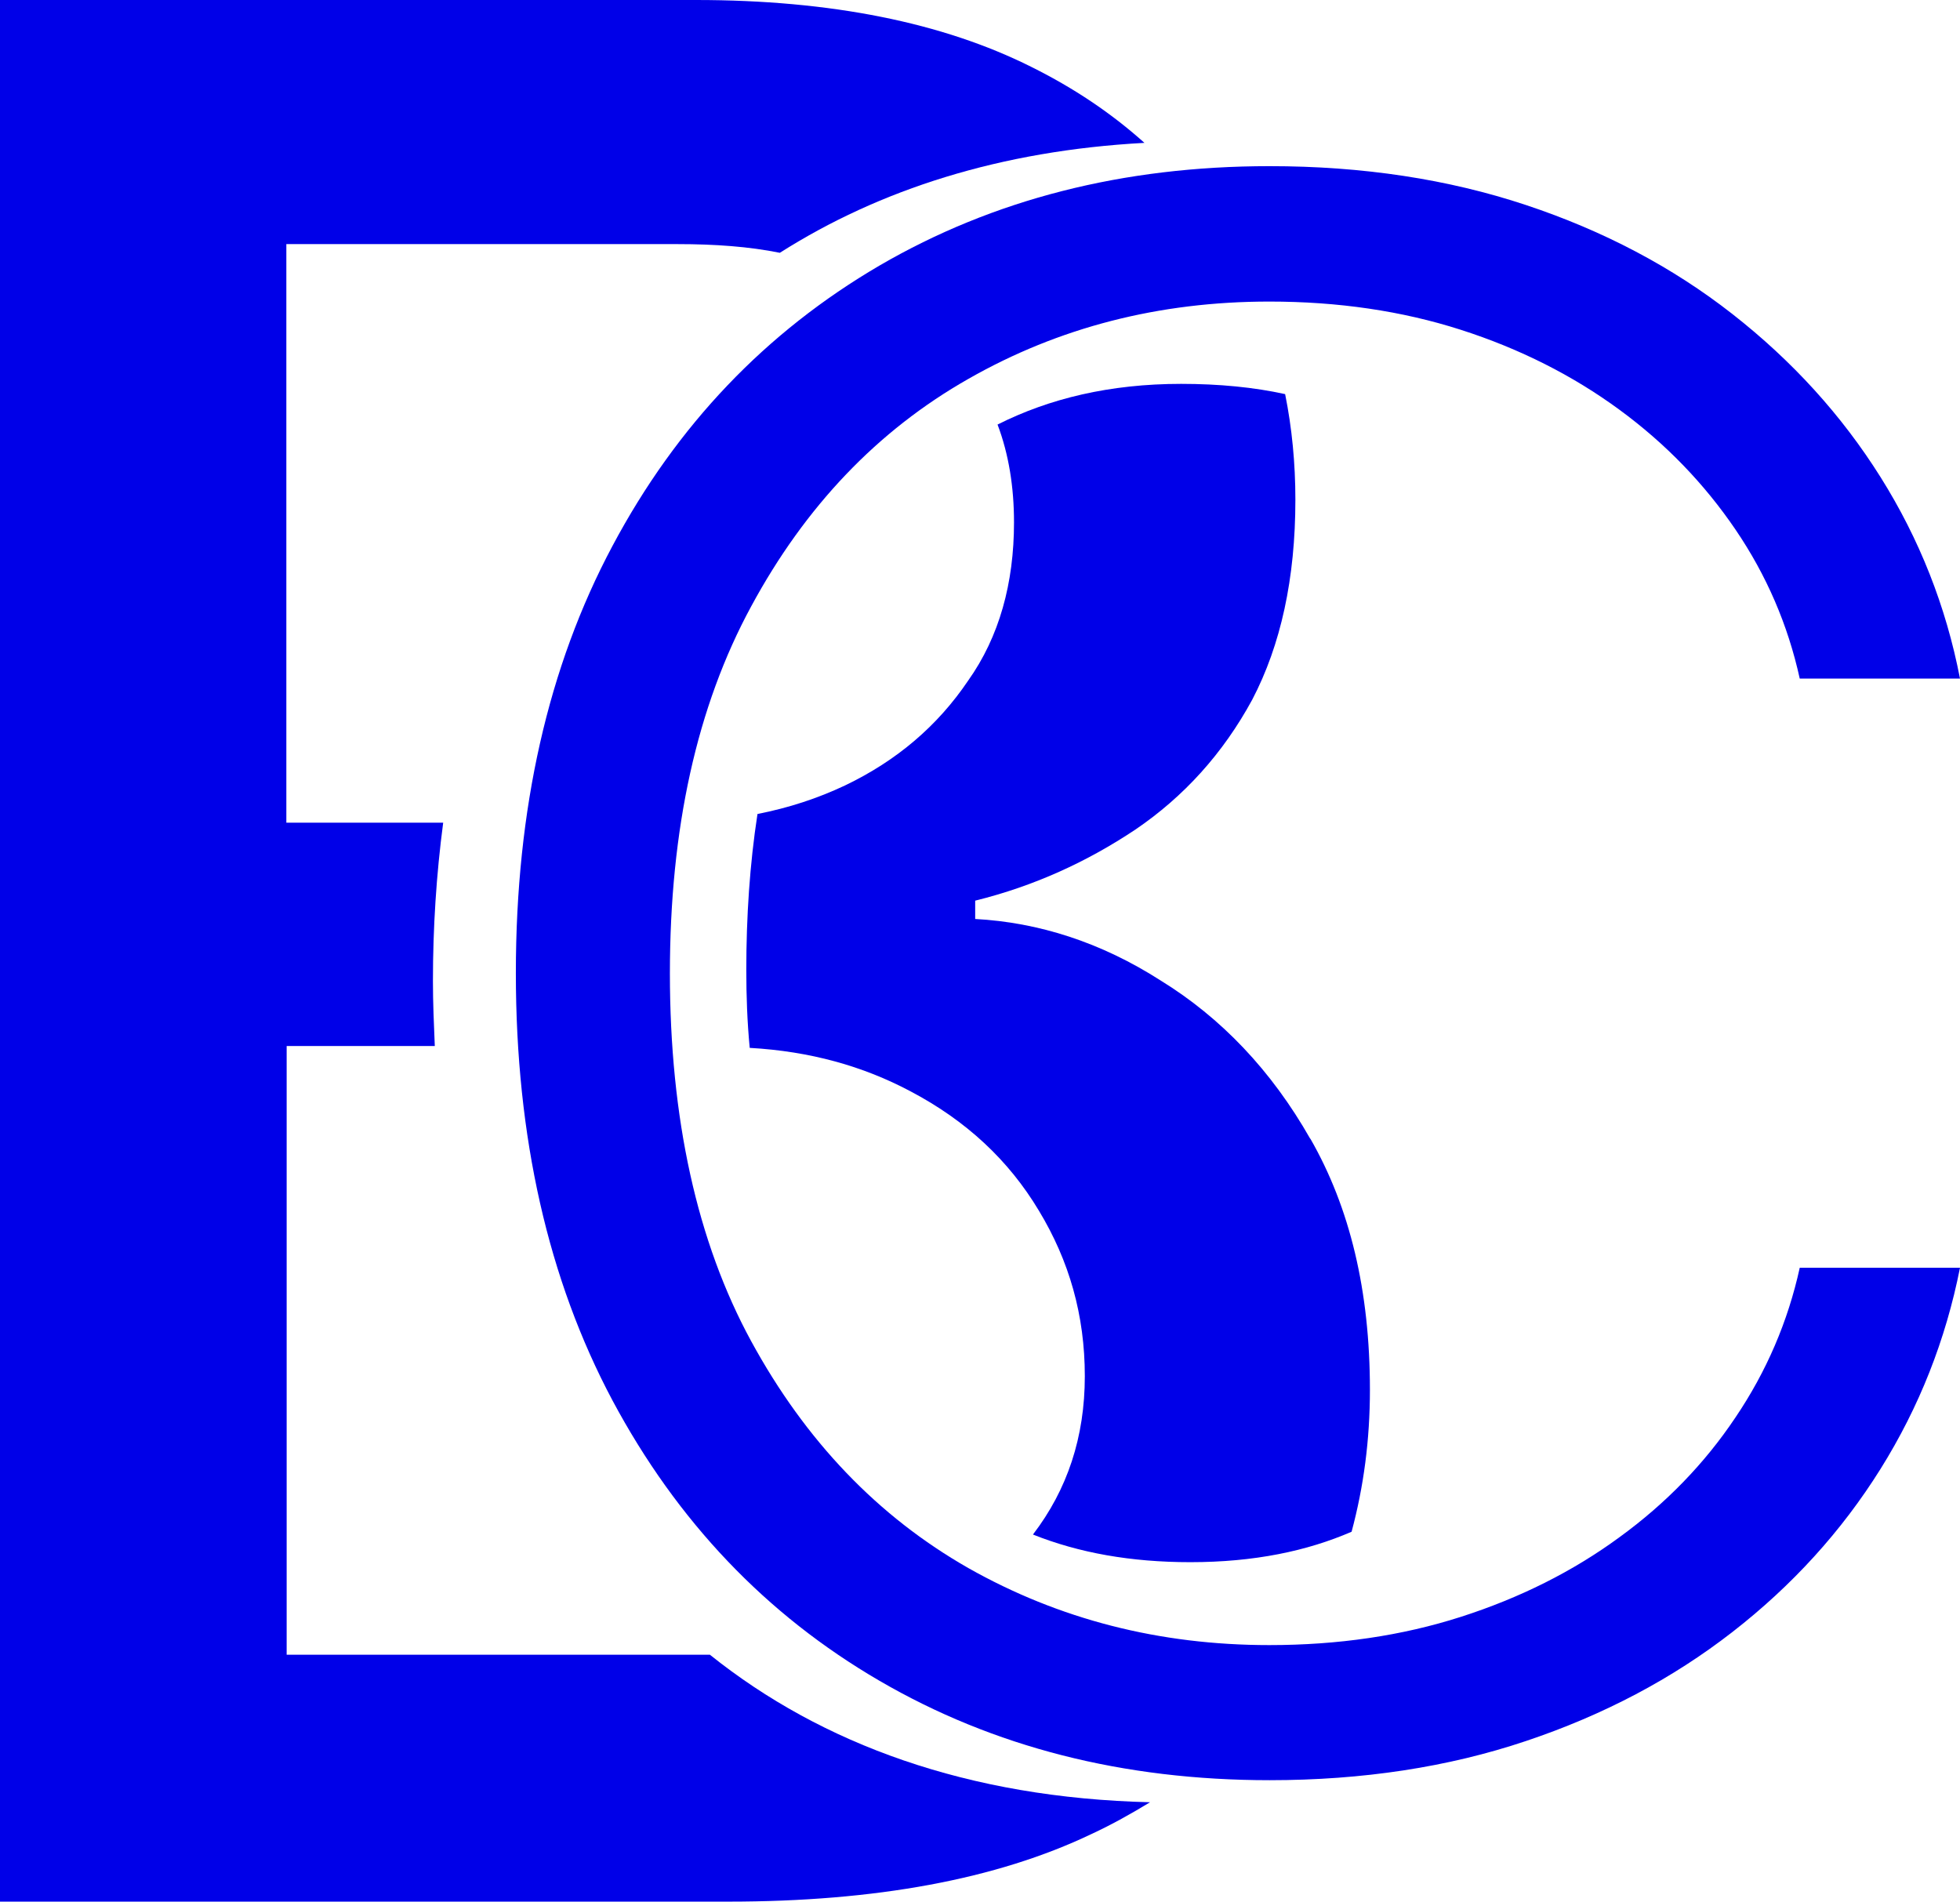
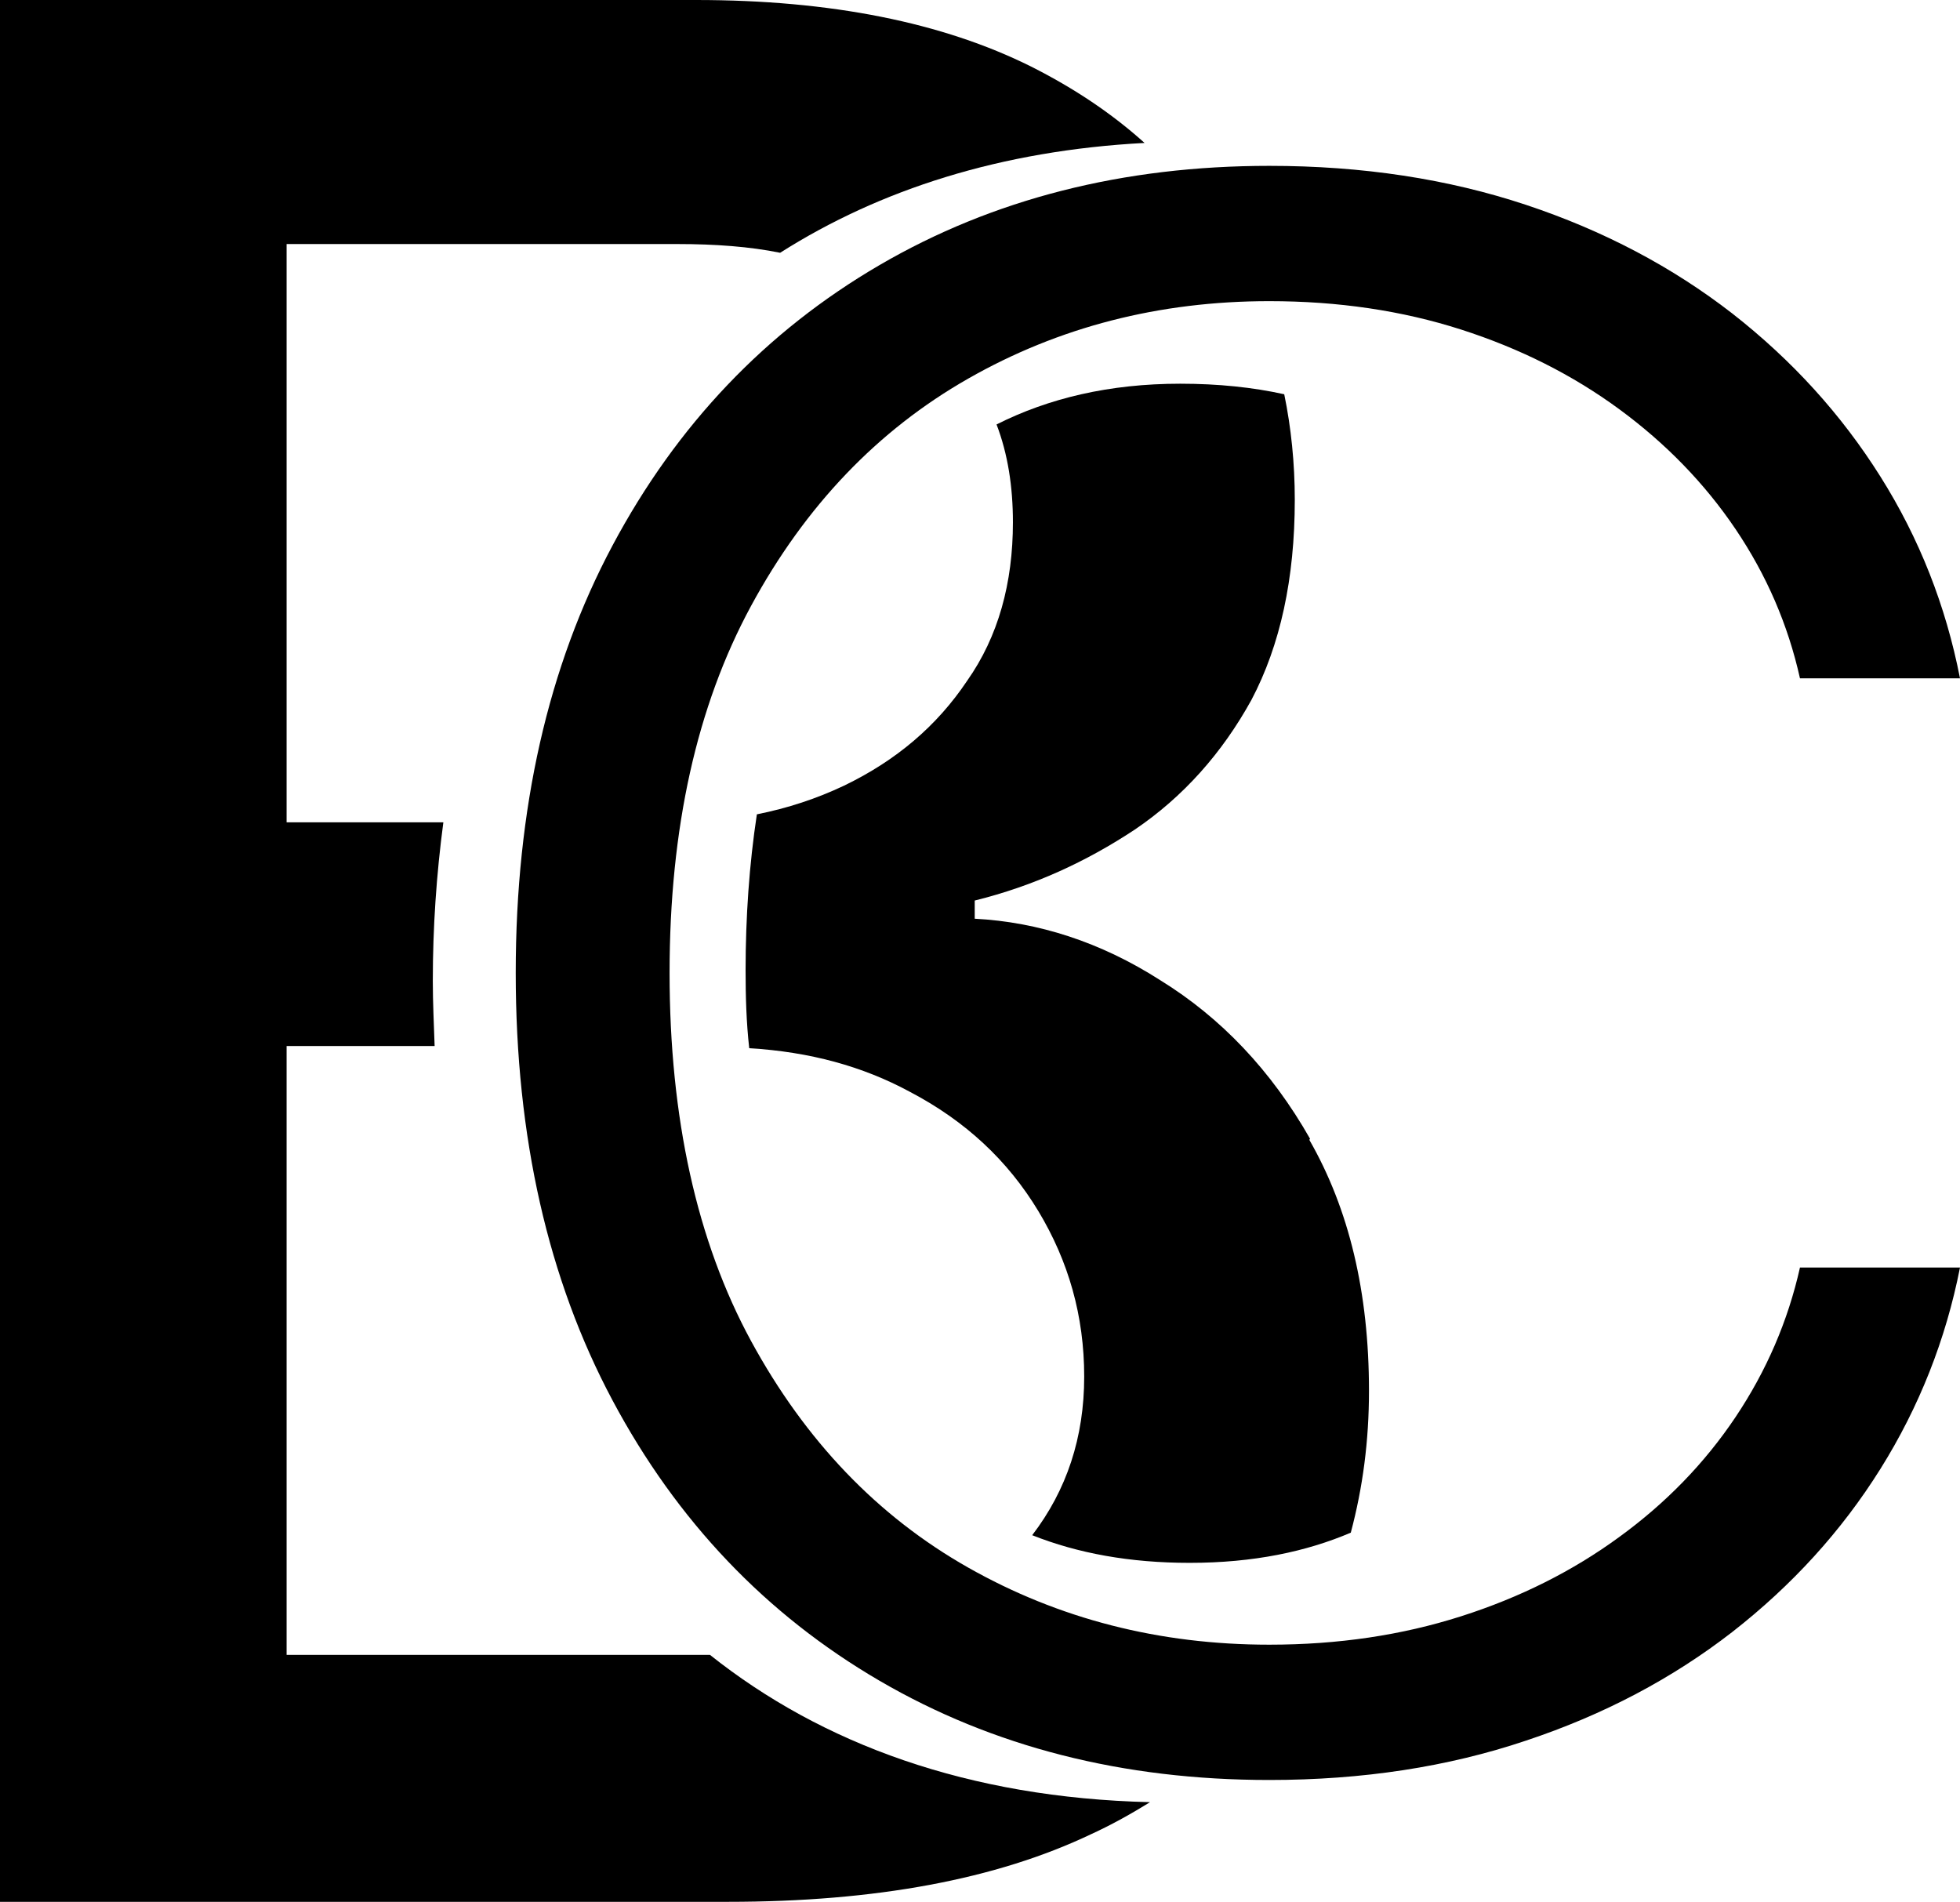
- <svg xmlns="http://www.w3.org/2000/svg" id="Layer_2" data-name="Layer 2" viewBox="0 0 63.11 61.23">
+ <svg xmlns="http://www.w3.org/2000/svg" id="Layer_2" data-name="Layer 2" viewBox="0 0 53.89 52.29">
  <defs>
    <style>
      .cls-1 {
-         fill: #0000e8;
        stroke-width: 0px;
      }
    </style>
  </defs>
  <g id="Layer_1-2" data-name="Layer 1">
    <g>
-       <path class="cls-1" d="M42.19,36.67c-1.25-2.2-2.87-3.9-4.82-5.1-1.92-1.23-3.93-1.87-5.97-1.98v-.59c1.9-.47,3.6-1.25,5.16-2.29,1.56-1.06,2.82-2.45,3.76-4.18.92-1.76,1.39-3.9,1.39-6.44,0-1.17-.11-2.31-.33-3.4-1-.22-2.12-.33-3.35-.33-2.29,0-4.24.47-5.91,1.31.36.95.53,2.01.53,3.15,0,1.95-.47,3.68-1.48,5.1-.98,1.45-2.29,2.57-3.96,3.37-.89.42-1.81.72-2.82.92-.25,1.62-.36,3.32-.36,5.02,0,.84.03,1.67.11,2.51,1.95.11,3.65.59,5.16,1.39,1.81.95,3.18,2.23,4.15,3.85.98,1.62,1.48,3.37,1.48,5.33s-.56,3.65-1.67,5.1c1.48.59,3.15.89,5.07.89,2.06,0,3.76-.36,5.19-.98.39-1.45.59-2.96.59-4.57,0-3.18-.64-5.86-1.92-8.09ZM22.86,53.28h-13.63v-19.6h4.77c-.03-.7-.06-1.39-.06-2.09,0-1.73.11-3.43.33-5.1h-5.05V7.86h12.6c1.2,0,2.31.08,3.29.28,3.21-2.04,7.11-3.29,11.74-3.54-1.06-.95-2.26-1.76-3.65-2.45-2.84-1.42-6.44-2.15-10.79-2.15H0v61.23h23.45c4.74,0,8.64-.72,11.68-2.17.67-.31,1.31-.67,1.9-1.03-5.86-.14-10.57-1.87-14.16-4.74Z" />
-       <path class="cls-1" d="M63.11,21.85h-5.16c-.38-1.73-1.07-3.33-2.07-4.8-1-1.47-2.24-2.76-3.74-3.86-1.5-1.1-3.2-1.96-5.1-2.57-1.9-.61-3.96-.91-6.17-.91-3.55,0-6.78.83-9.69,2.49-2.92,1.66-5.25,4.1-6.99,7.32-1.75,3.22-2.62,7.16-2.62,11.82s.87,8.64,2.62,11.85c1.75,3.21,4.08,5.64,6.99,7.3,2.92,1.65,6.15,2.48,9.69,2.48,2.21,0,4.27-.3,6.17-.91,1.9-.61,3.6-1.46,5.1-2.56,1.5-1.09,2.75-2.38,3.74-3.86,1-1.48,1.69-3.09,2.07-4.82h5.16c-.46,2.32-1.31,4.48-2.56,6.48-1.25,2-2.84,3.75-4.77,5.25-1.93,1.5-4.14,2.67-6.65,3.51-2.5.84-5.26,1.26-8.25,1.26-4.72,0-8.9-1.07-12.56-3.2-3.66-2.13-6.52-5.14-8.6-9.03-2.07-3.89-3.11-8.47-3.11-13.76s1.04-9.87,3.11-13.75c2.07-3.89,4.94-6.89,8.6-9.03,3.66-2.13,7.84-3.2,12.56-3.2,3,0,5.75.42,8.25,1.25s4.72,2,6.65,3.51c1.93,1.51,3.52,3.26,4.77,5.25,1.25,1.99,2.11,4.16,2.56,6.49Z" />
+       <path class="cls-1" d="M36.02,31.31c-1.07-1.88-2.45-3.33-4.12-4.36-1.64-1.05-3.36-1.6-5.1-1.69v-.5c1.62-.4,3.07-1.07,4.4-1.95,1.33-.9,2.4-2.1,3.21-3.57.79-1.5,1.19-3.33,1.19-5.5,0-1-.1-1.98-.29-2.9-.86-.19-1.81-.29-2.86-.29-1.95,0-3.62.4-5.05,1.12.31.81.45,1.71.45,2.69,0,1.67-.4,3.14-1.26,4.36-.83,1.24-1.95,2.19-3.38,2.88-.76.36-1.55.62-2.4.79-.21,1.38-.31,2.83-.31,4.29,0,.71.02,1.43.1,2.14,1.67.1,3.12.5,4.4,1.19,1.55.81,2.71,1.9,3.55,3.29.83,1.38,1.26,2.88,1.26,4.55s-.48,3.12-1.43,4.36c1.26.5,2.69.76,4.33.76,1.76,0,3.21-.31,4.43-.83.33-1.24.5-2.52.5-3.9,0-2.71-.55-5-1.64-6.9ZM19.52,45.5H7.88v-16.74h4.07c-.02-.6-.05-1.19-.05-1.79,0-1.48.1-2.93.29-4.36h-4.31V6.71h10.76c1.02,0,1.98.07,2.81.24,2.74-1.74,6.07-2.81,10.02-3.02-.9-.81-1.93-1.5-3.12-2.1-2.43-1.21-5.5-1.83-9.21-1.83H0v52.29h20.02c4.05,0,7.38-.62,9.98-1.86.57-.26,1.12-.57,1.62-.88-5-.12-9.02-1.6-12.1-4.05Z" />
+       <path class="cls-1" d="M53.89,18.65h-4.4c-.33-1.48-.92-2.84-1.77-4.1-.85-1.26-1.92-2.36-3.2-3.3-1.28-.94-2.73-1.67-4.35-2.19-1.62-.52-3.38-.78-5.27-.78-3.03,0-5.79.71-8.28,2.13-2.49,1.42-4.48,3.5-5.97,6.25-1.49,2.75-2.24,6.11-2.24,10.09s.75,7.38,2.24,10.12,3.48,4.82,5.97,6.23,5.25,2.12,8.28,2.12c1.89,0,3.64-.26,5.27-.78s3.08-1.25,4.35-2.18c1.28-.93,2.35-2.03,3.2-3.3.85-1.27,1.44-2.64,1.77-4.11h4.4c-.39,1.98-1.12,3.83-2.19,5.54-1.07,1.71-2.43,3.2-4.07,4.48-1.65,1.28-3.54,2.28-5.68,2.99-2.14.72-4.49,1.08-7.05,1.08-4.03,0-7.6-.91-10.72-2.73-3.12-1.82-5.57-4.39-7.34-7.71-1.77-3.32-2.66-7.23-2.66-11.75s.89-8.43,2.66-11.75c1.77-3.32,4.22-5.89,7.34-7.71,3.12-1.82,6.7-2.73,10.72-2.73,2.56,0,4.91.36,7.05,1.07s4.03,1.71,5.68,2.99c1.65,1.29,3,2.78,4.07,4.48,1.07,1.7,1.8,3.55,2.19,5.55Z" />
    </g>
  </g>
</svg>
